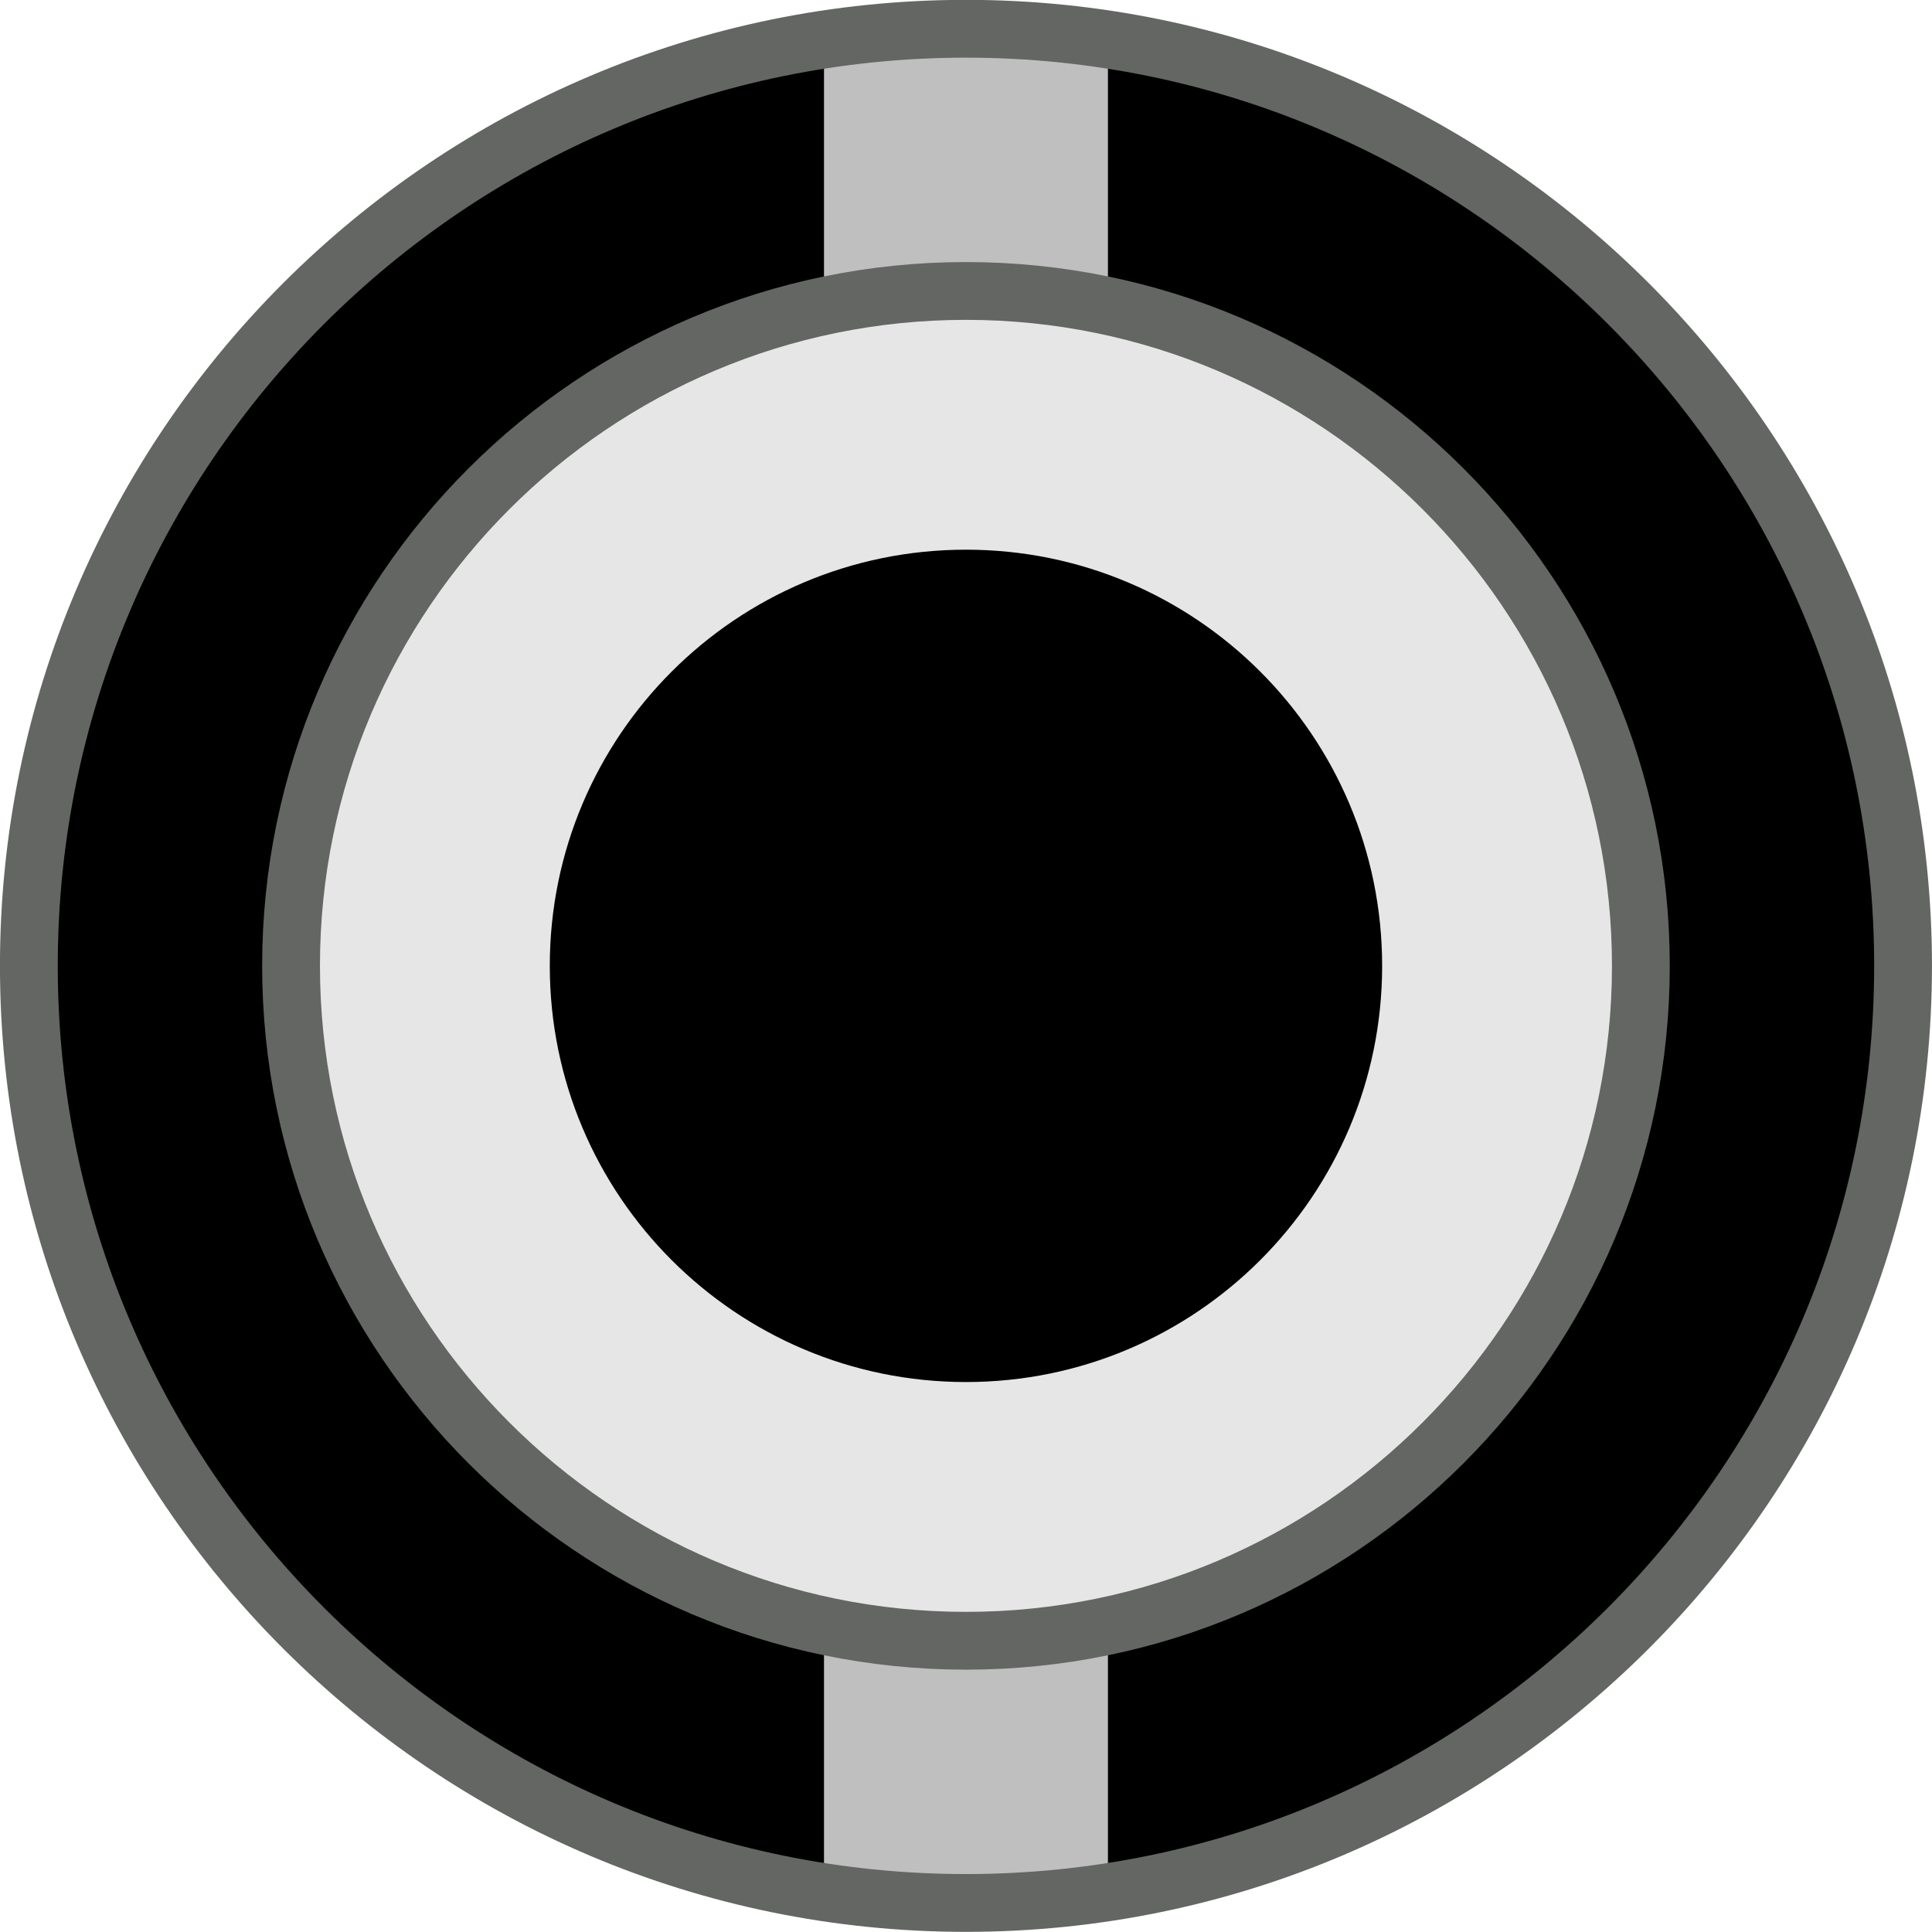
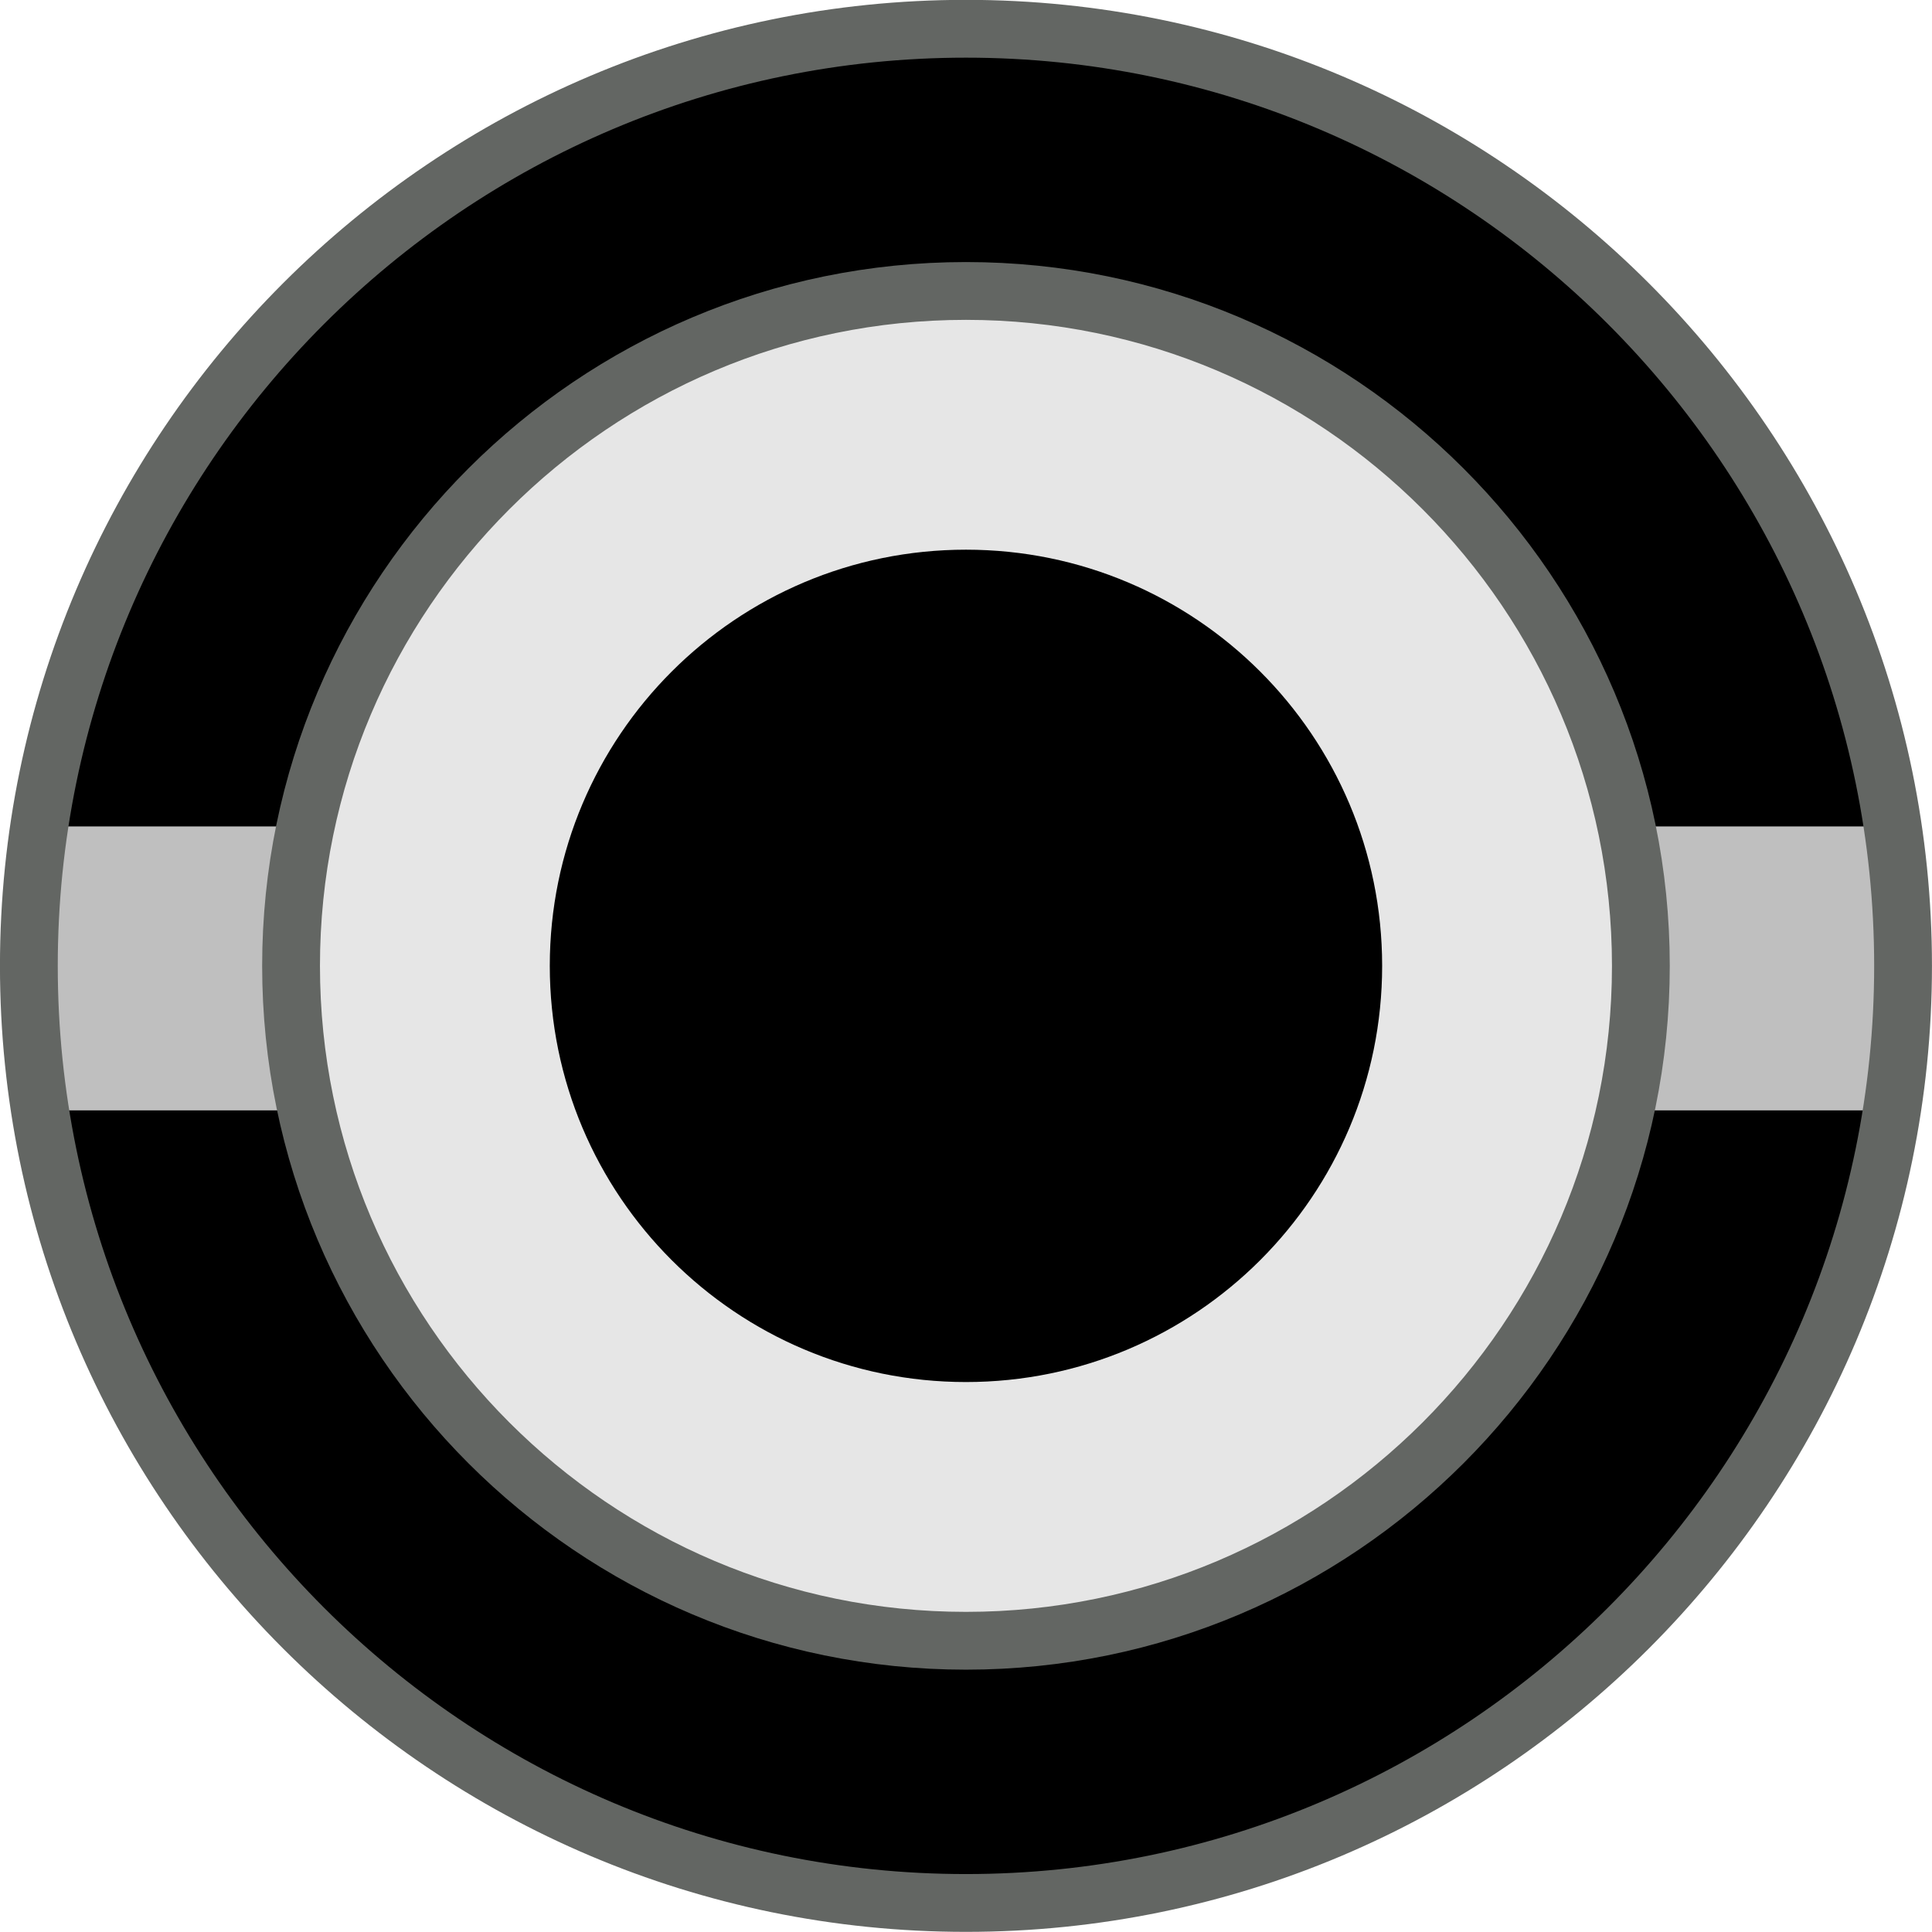
<svg xmlns="http://www.w3.org/2000/svg" width="8.356mm" height="8.356mm" viewBox="0 0 8.356 8.356" version="1.1" id="svg15246">
  <defs id="defs15240">
    <clipPath id="clip89">
      <rect y="0" x="0" width="18" height="19" id="rect4864" />
    </clipPath>
    <clipPath id="clip90">
      <path d="m 0.898,0.129 h 16.25 v 17.883 h -16.25 z m 0,0" id="path4861" />
    </clipPath>
    <mask id="mask44">
      <g style="filter:url(#alpha)" id="g4858" transform="matrix(0.2645833,0,0,0.2645833,89.35879,128.5777)">
        <rect x="0" y="0" width="3052.87" height="3351.5" style="fill:#000000;fill-opacity:0.15;stroke:none" id="rect4856" />
      </g>
    </mask>
    <filter id="alpha" filterUnits="objectBoundingBox" x="0" y="0" width="1" height="1">
      <feColorMatrix type="matrix" in="SourceGraphic" values="0 0 0 0 1 0 0 0 0 1 0 0 0 0 1 0 0 0 1 0" id="feColorMatrix4149" />
    </filter>
    <clipPath id="clipPath17821">
      <rect y="0" x="0" width="18" height="19" id="rect17819" />
    </clipPath>
    <clipPath id="clipPath17825">
      <path d="m 0.898,0.129 h 16.25 v 17.883 h -16.25 z m 0,0" id="path17823" />
    </clipPath>
    <clipPath id="clip87">
      <rect y="0" x="0" width="24" height="26" id="rect4848" />
    </clipPath>
    <clipPath id="clip88">
      <path d="m 0.684,0.922 h 22.68 v 24.938 H 0.684 Z m 0,0" id="path4845" />
    </clipPath>
    <mask id="mask43">
      <g style="filter:url(#alpha)" id="g4842" transform="matrix(0.2645833,0,0,0.2645833,89.35879,128.5777)">
        <rect x="0" y="0" width="3052.87" height="3351.5" style="fill:#000000;fill-opacity:0.15;stroke:none" id="rect4840" />
      </g>
    </mask>
    <filter id="filter17836" filterUnits="objectBoundingBox" x="0" y="0" width="1" height="1">
      <feColorMatrix type="matrix" in="SourceGraphic" values="0 0 0 0 1 0 0 0 0 1 0 0 0 0 1 0 0 0 1 0" id="feColorMatrix17834" />
    </filter>
    <clipPath id="clipPath17840">
      <rect y="0" x="0" width="24" height="26" id="rect17838" />
    </clipPath>
    <clipPath id="clipPath17844">
      <path d="m 0.684,0.922 h 22.68 v 24.938 H 0.684 Z m 0,0" id="path17842" />
    </clipPath>
  </defs>
  <g id="layer1" transform="translate(-88.61115,-119.1986)">
    <path id="path7255" d="m 92.789,127.429 c -2.235,0 -4.053,-1.818 -4.053,-4.053 0,-2.235 1.818,-4.053 4.053,-4.053 2.235,0 4.053,1.818 4.053,4.053 0,2.235 -1.818,4.053 -4.053,4.053" style="fill:#000000;fill-opacity:1;fill-rule:nonzero;stroke:none;stroke-width:0.25;stroke-miterlimit:4;stroke-dasharray:none;stroke-opacity:1" />
-     <rect style="fill:#bfbfbf;fill-opacity:1;stroke:none;stroke-width:0.108;stroke-linejoin:round;stroke-miterlimit:4;stroke-dasharray:none;stroke-opacity:1" id="rect883" width="1.228" height="8.06" x="92.175" y="119.357" />
+     <rect style="fill:#bfbfbf;fill-opacity:1;stroke:none;stroke-width:0.108;stroke-linejoin:round;stroke-miterlimit:4;stroke-dasharray:none;stroke-opacity:1" id="rect883" width="1.228" height="8.06" x="122.773" y="-96.819" transform="rotate(90)" />
    <path id="path7261" d="m 92.789,126.295 c -1.61,0 -2.919,-1.309 -2.919,-2.919 0,-1.61 1.309,-2.919 2.919,-2.919 1.61,0 2.919,1.309 2.919,2.919 0,1.61 -1.309,2.919 -2.919,2.919" style="fill:#e6e6e6;fill-opacity:1;fill-rule:nonzero;stroke:#636663;stroke-width:0.25;stroke-miterlimit:4;stroke-dasharray:none;stroke-opacity:1" />
    <path id="path7265" d="m 94.589,123.376 c 0,0.994 -0.806,1.8 -1.8,1.8 -0.994,0 -1.8,-0.806 -1.8,-1.8 0,-0.994 0.806,-1.8 1.8,-1.8 0.994,0 1.8,0.806 1.8,1.8" style="fill:#000000;fill-opacity:1;fill-rule:nonzero;stroke:none;stroke-width:0.353" />
    <path id="path7255-6" d="m 92.789,127.429 c -2.235,0 -4.053,-1.818 -4.053,-4.053 0,-2.235 1.818,-4.053 4.053,-4.053 2.235,0 4.053,1.818 4.053,4.053 0,2.235 -1.818,4.053 -4.053,4.053" style="fill:none;fill-opacity:1;fill-rule:nonzero;stroke:#636663;stroke-width:0.25;stroke-miterlimit:4;stroke-dasharray:none;stroke-opacity:1" />
  </g>
</svg>
